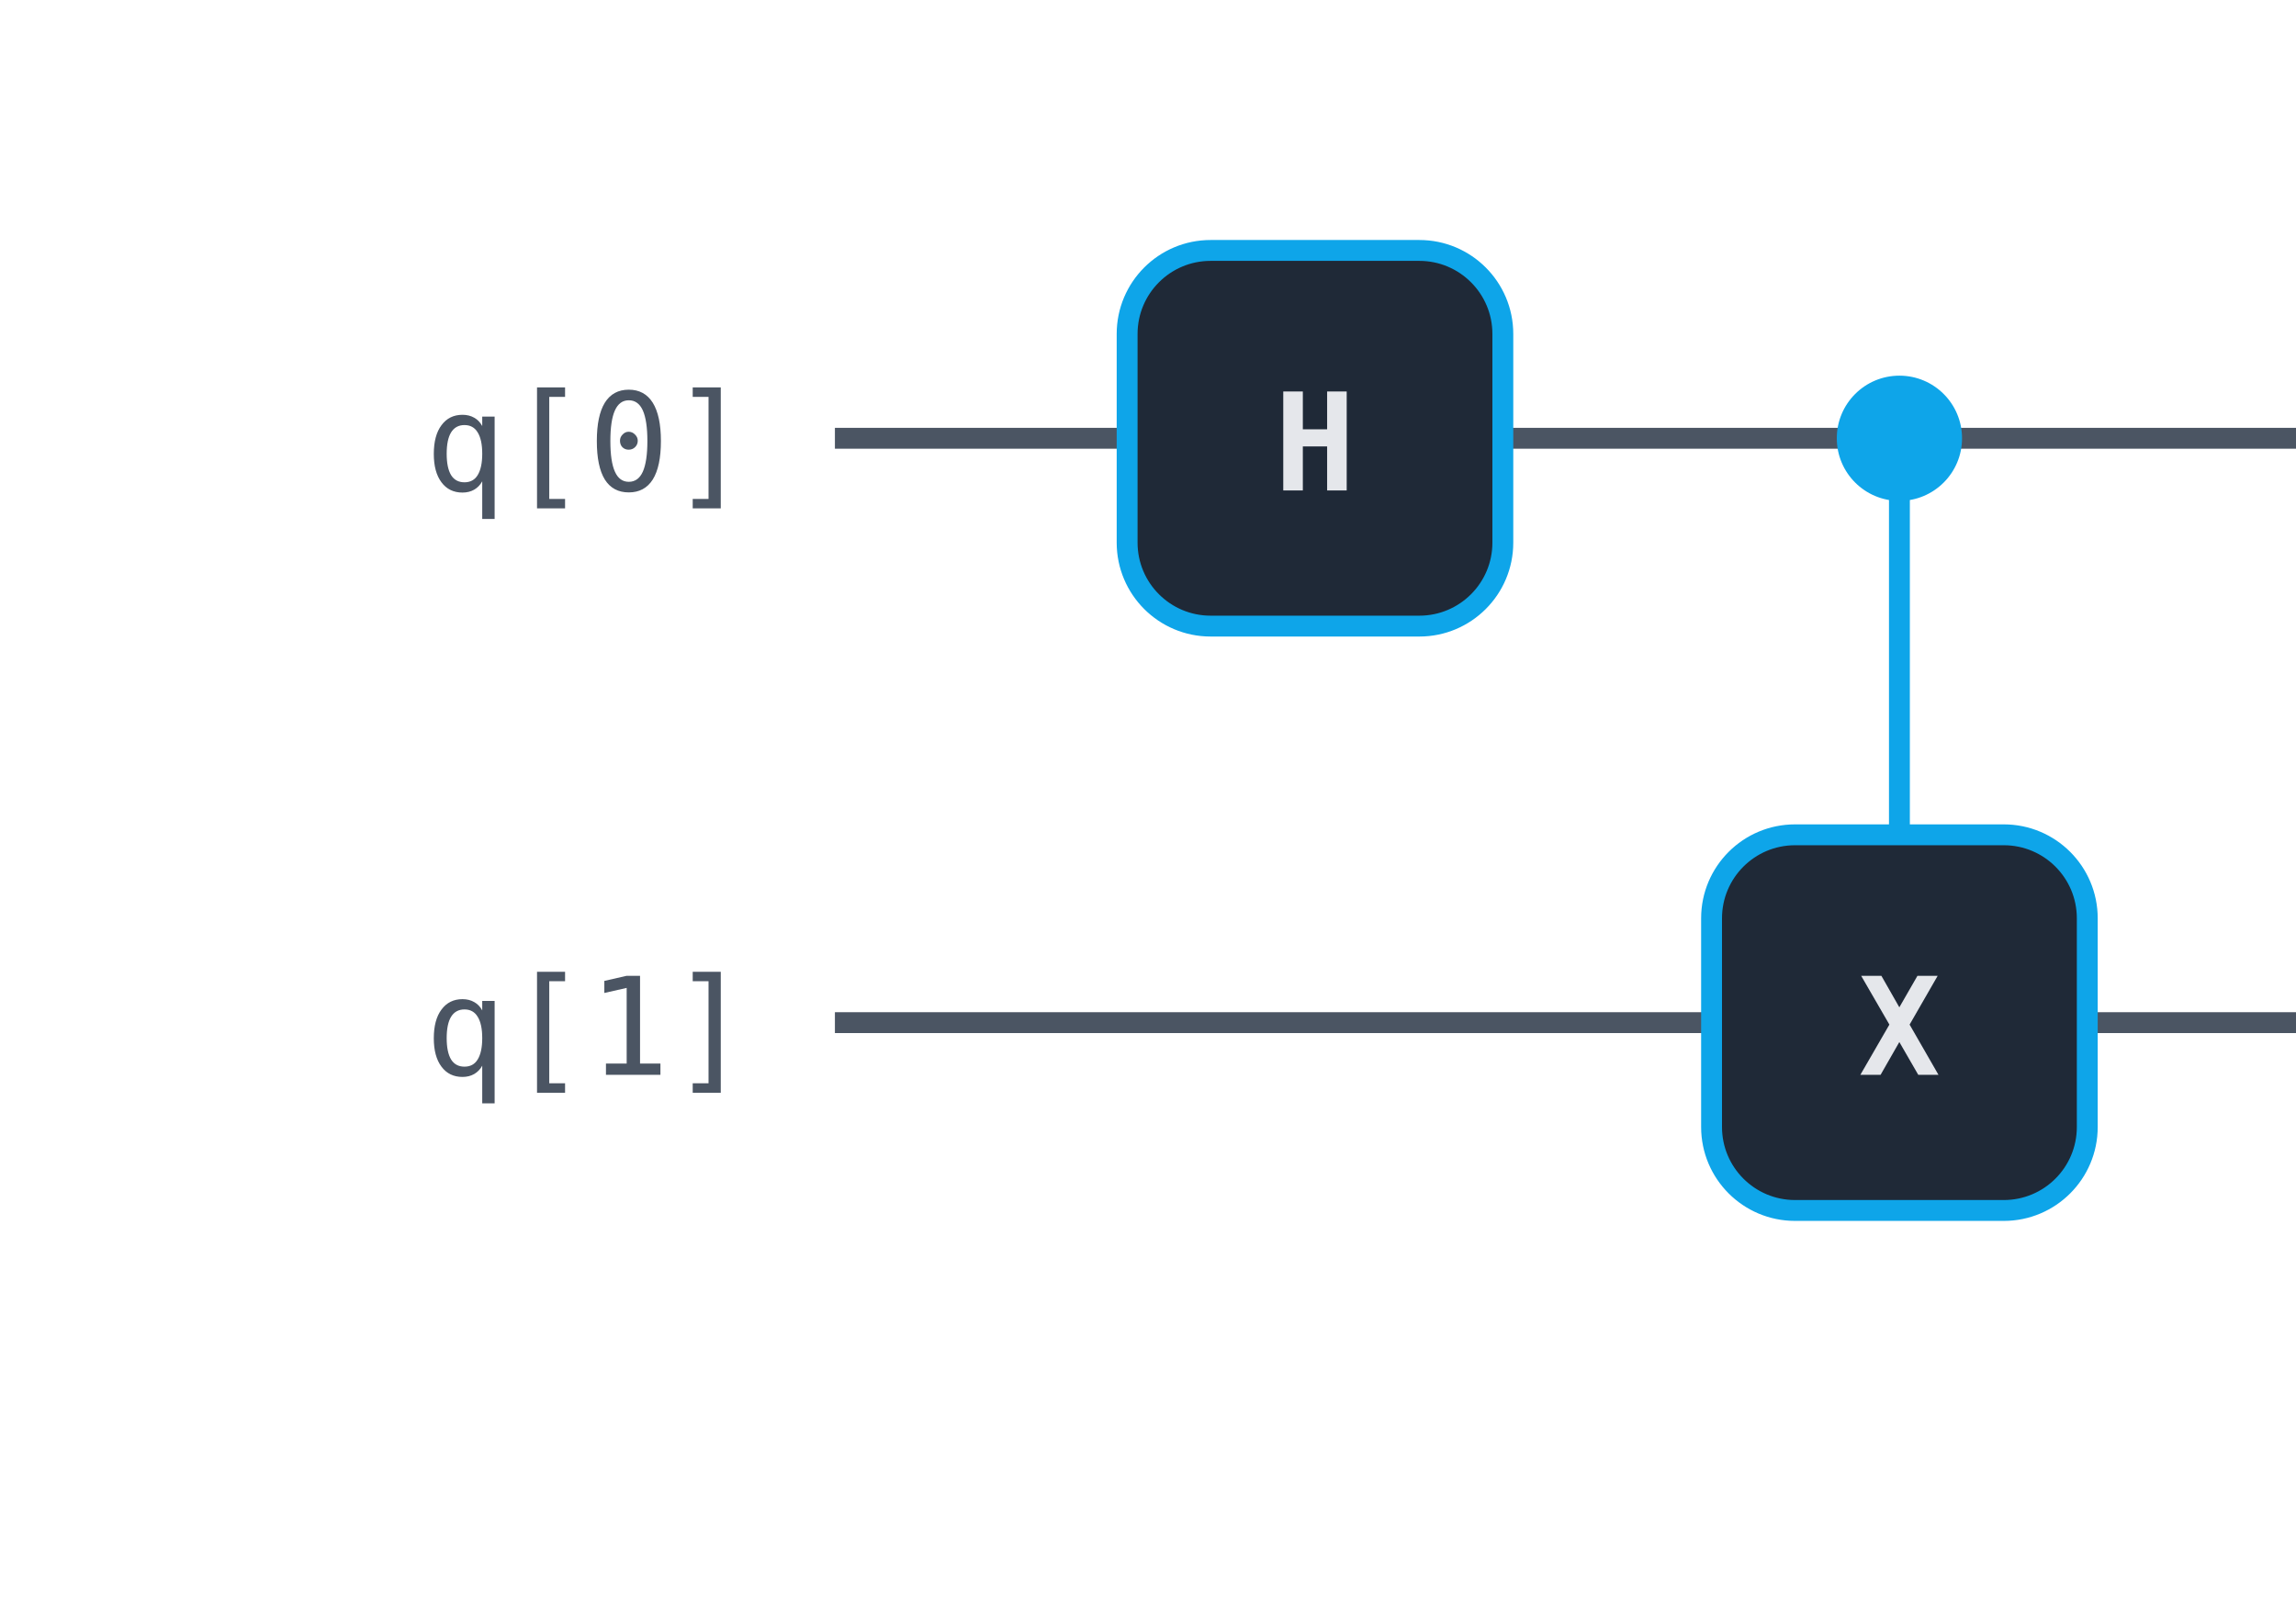
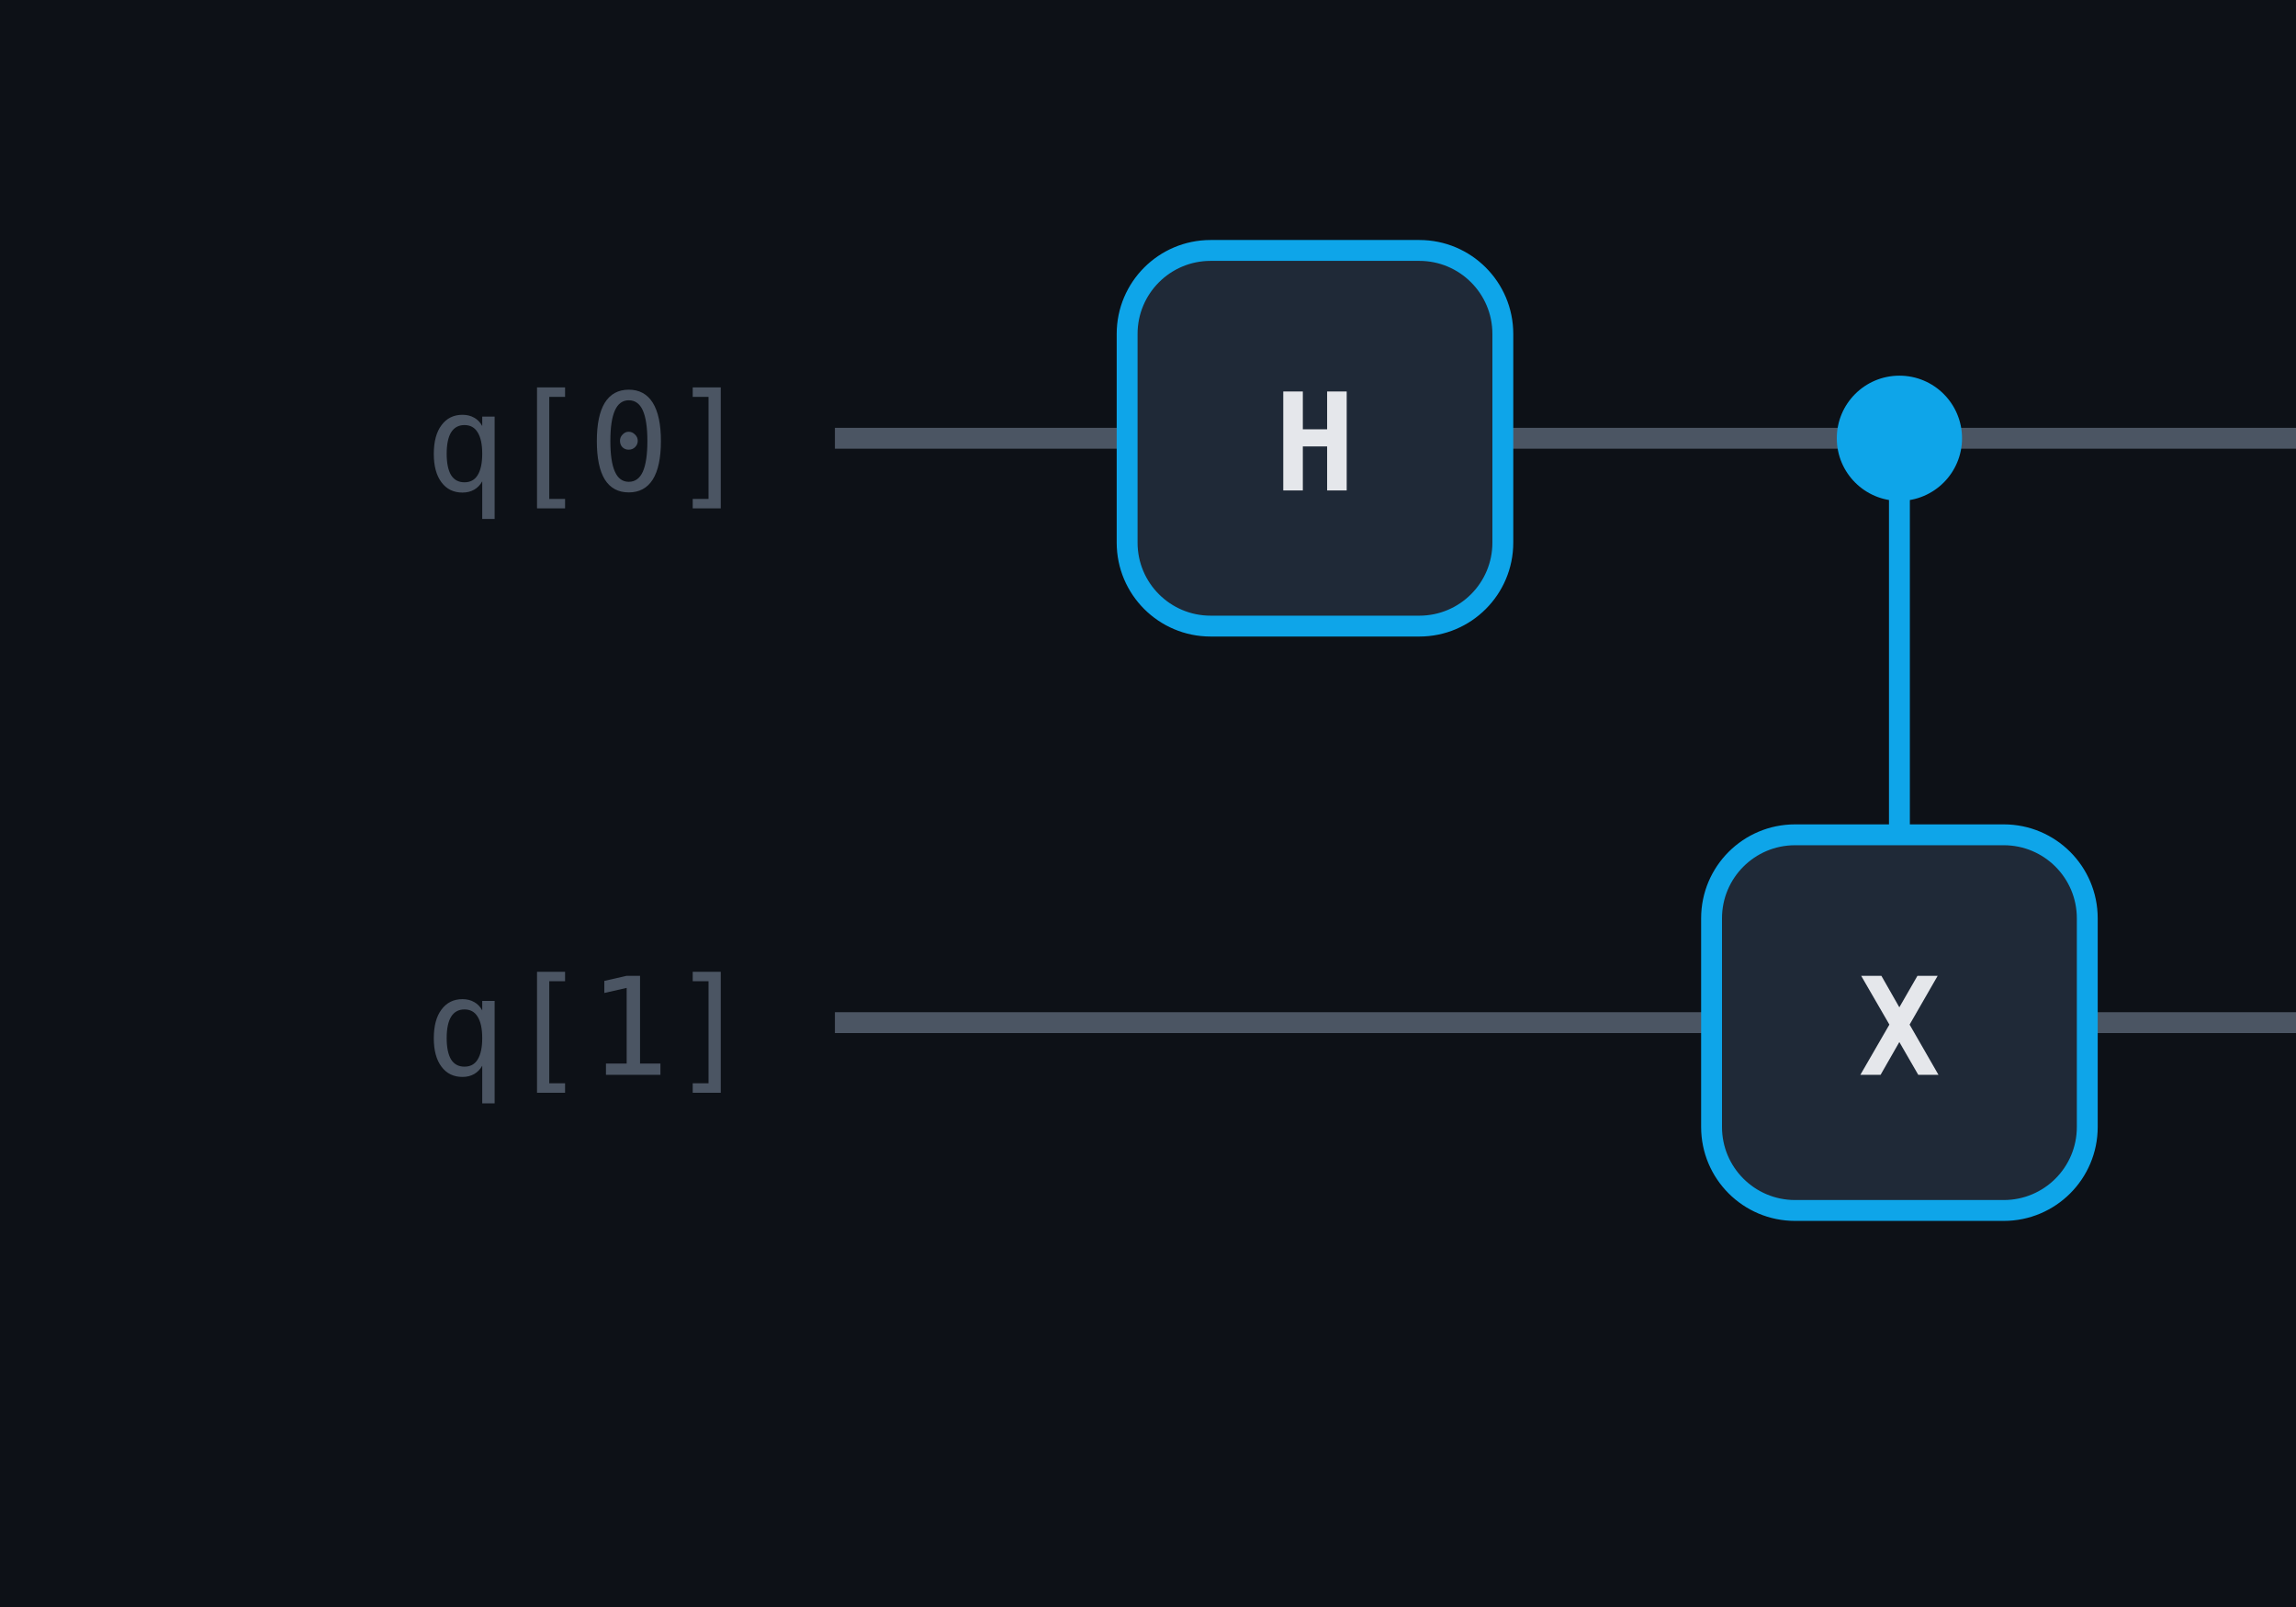
<svg xmlns="http://www.w3.org/2000/svg" viewBox="0 0 220 154" width="220" height="154">
+   <rect x="0" y="0" width="220" height="154" fill="#0d1117" />
  <style>.gate-label { font-family: ui-monospace, monospace; font-size: 13px; font-weight: 600; }.wire-label { font-family: ui-monospace, monospace; font-size: 13px; font-weight: 500; }</style>
  <line x1="80" y1="42" x2="220" y2="42" stroke="#4b5563" stroke-width="2" />
  <text x="72" y="47" text-anchor="end" fill="#4b5563" class="wire-label">q[0]</text>
  <line x1="80" y1="98" x2="220" y2="98" stroke="#4b5563" stroke-width="2" />
  <text x="72" y="103" text-anchor="end" fill="#4b5563" class="wire-label">q[1]</text>
  <rect x="108" y="24" width="36" height="36" rx="8" fill="#1f2937" stroke="#0ea5e9" stroke-width="2" />
  <text x="126" y="47" text-anchor="middle" fill="#e5e7eb" class="gate-label">H</text>
  <line x1="182" y1="42" x2="182" y2="98" stroke="#0ea5e9" stroke-width="2" />
  <circle cx="182" cy="42" r="6" fill="#0ea5e9" />
  <rect x="164" y="80" width="36" height="36" rx="8" fill="#1f2937" stroke="#0ea5e9" stroke-width="2" />
  <text x="182" y="103" text-anchor="middle" fill="#e5e7eb" class="gate-label">X</text>
</svg>
